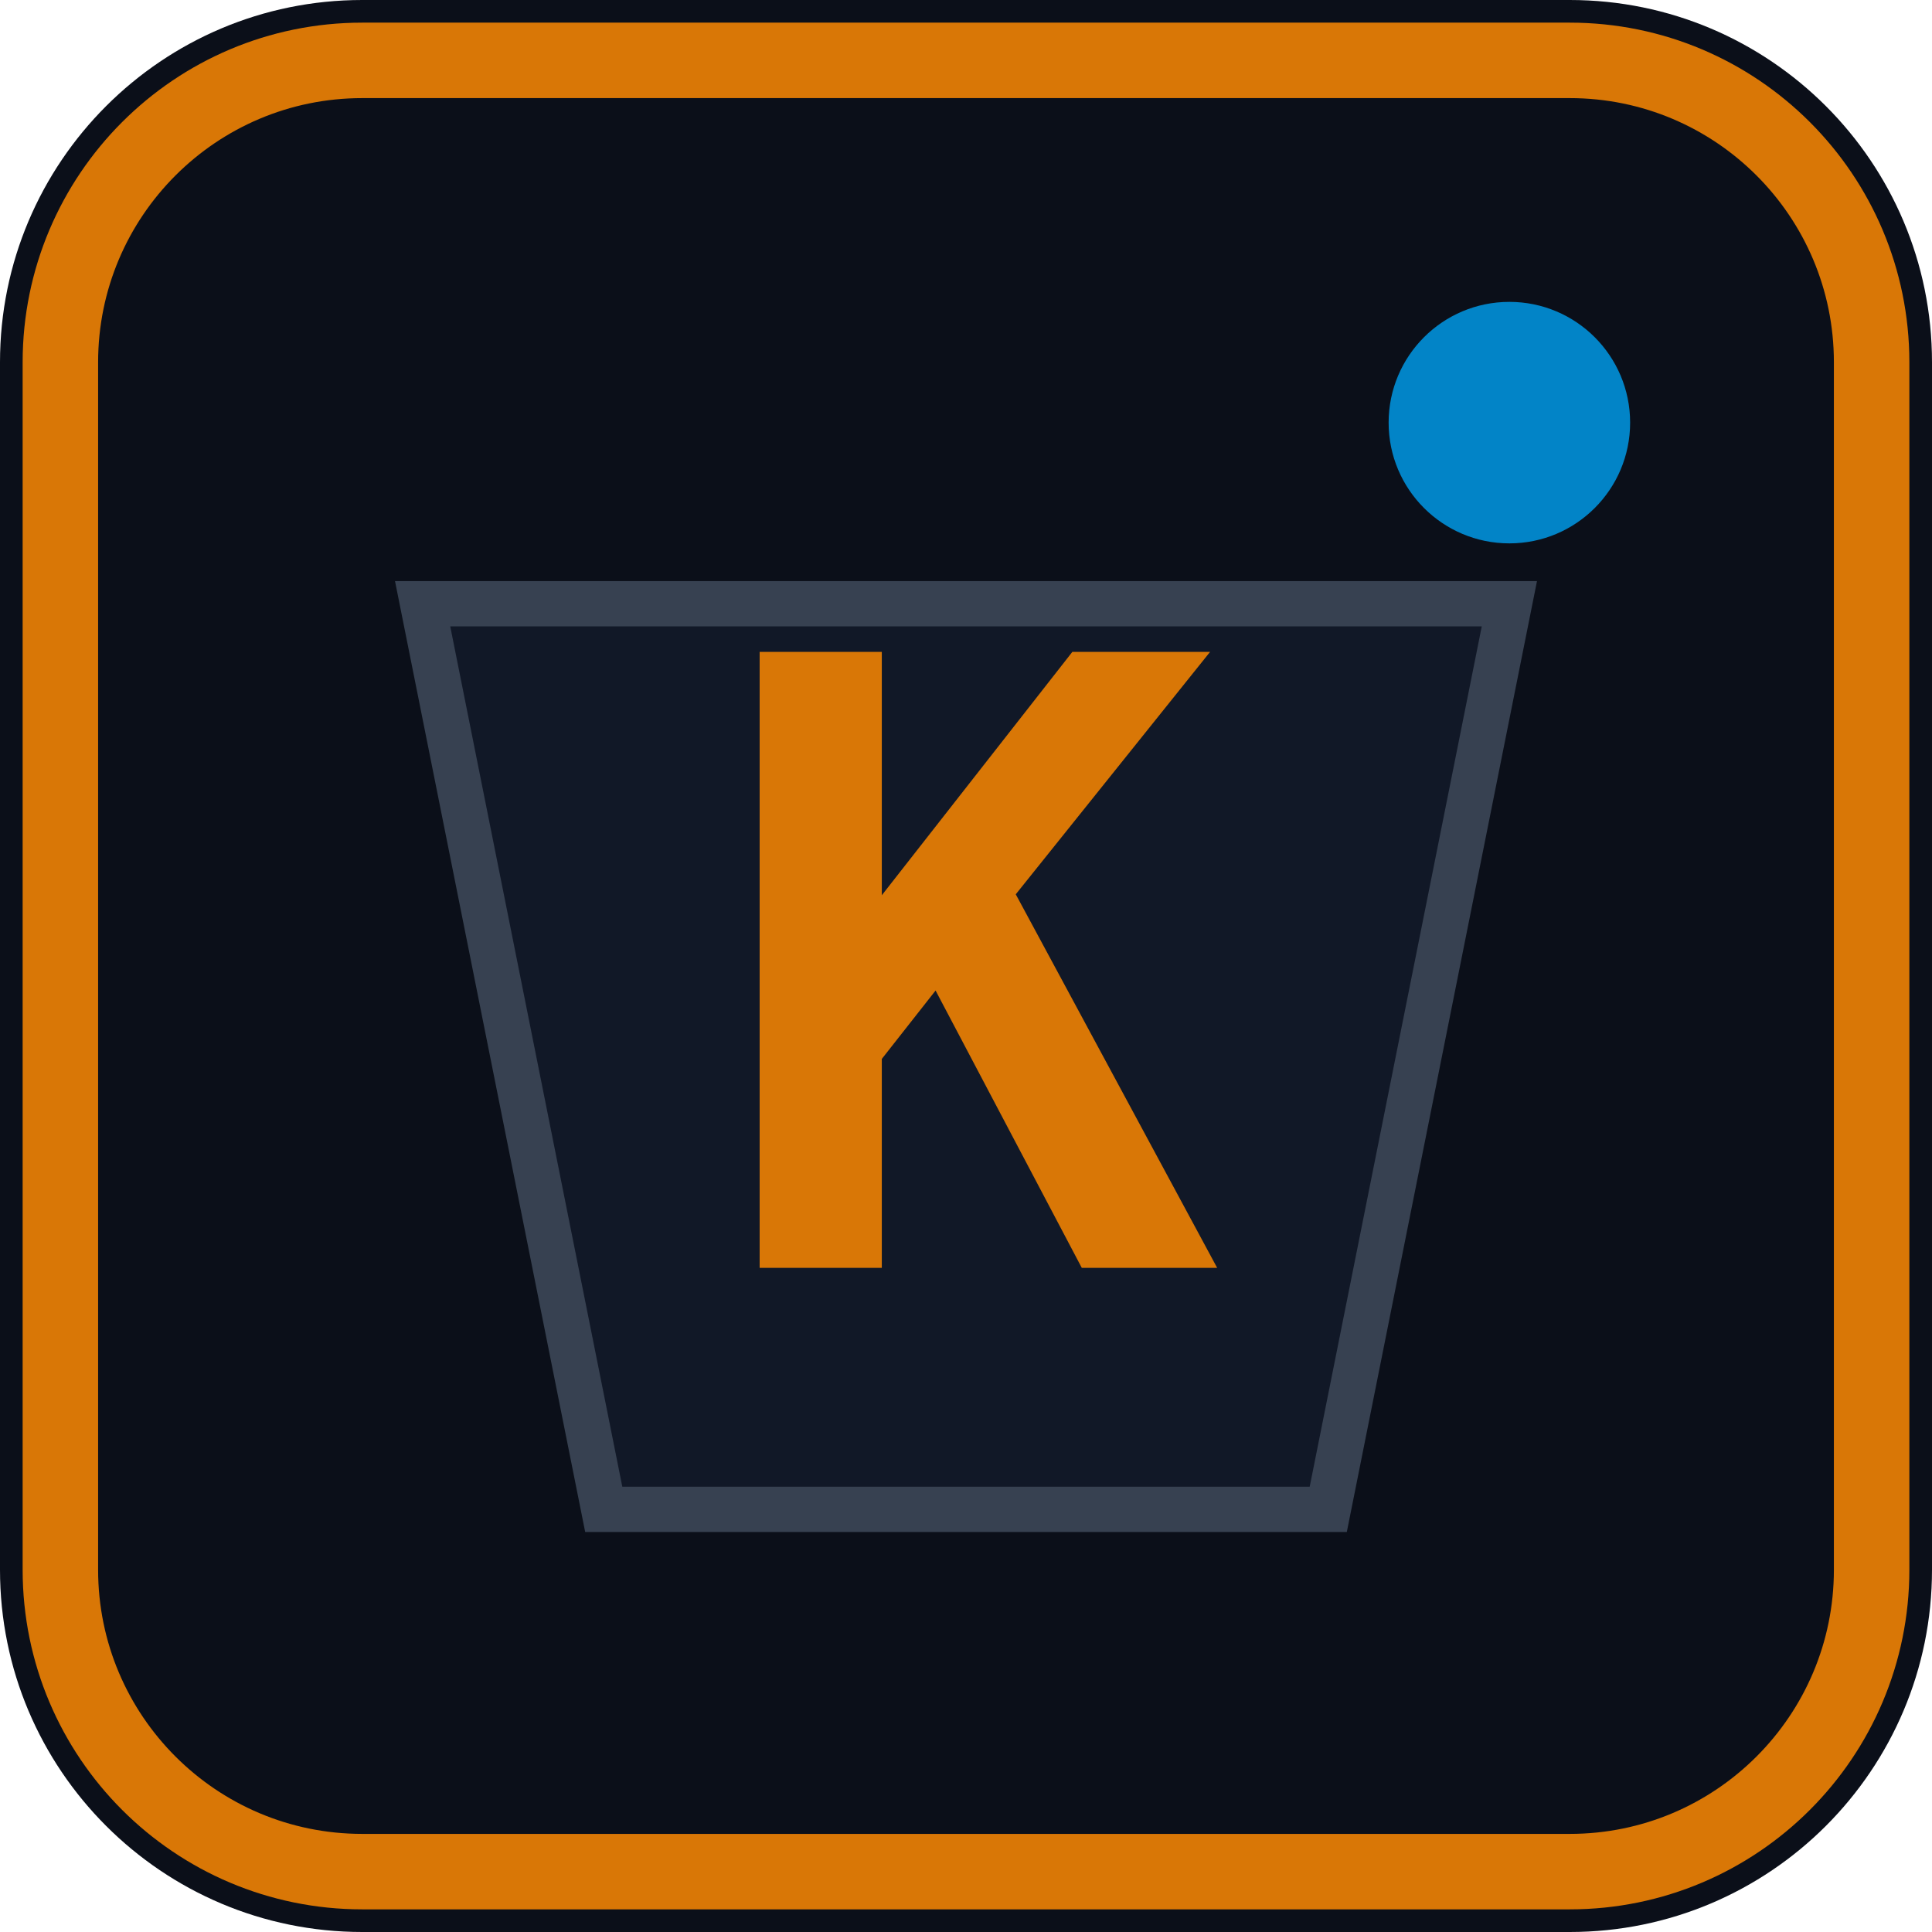
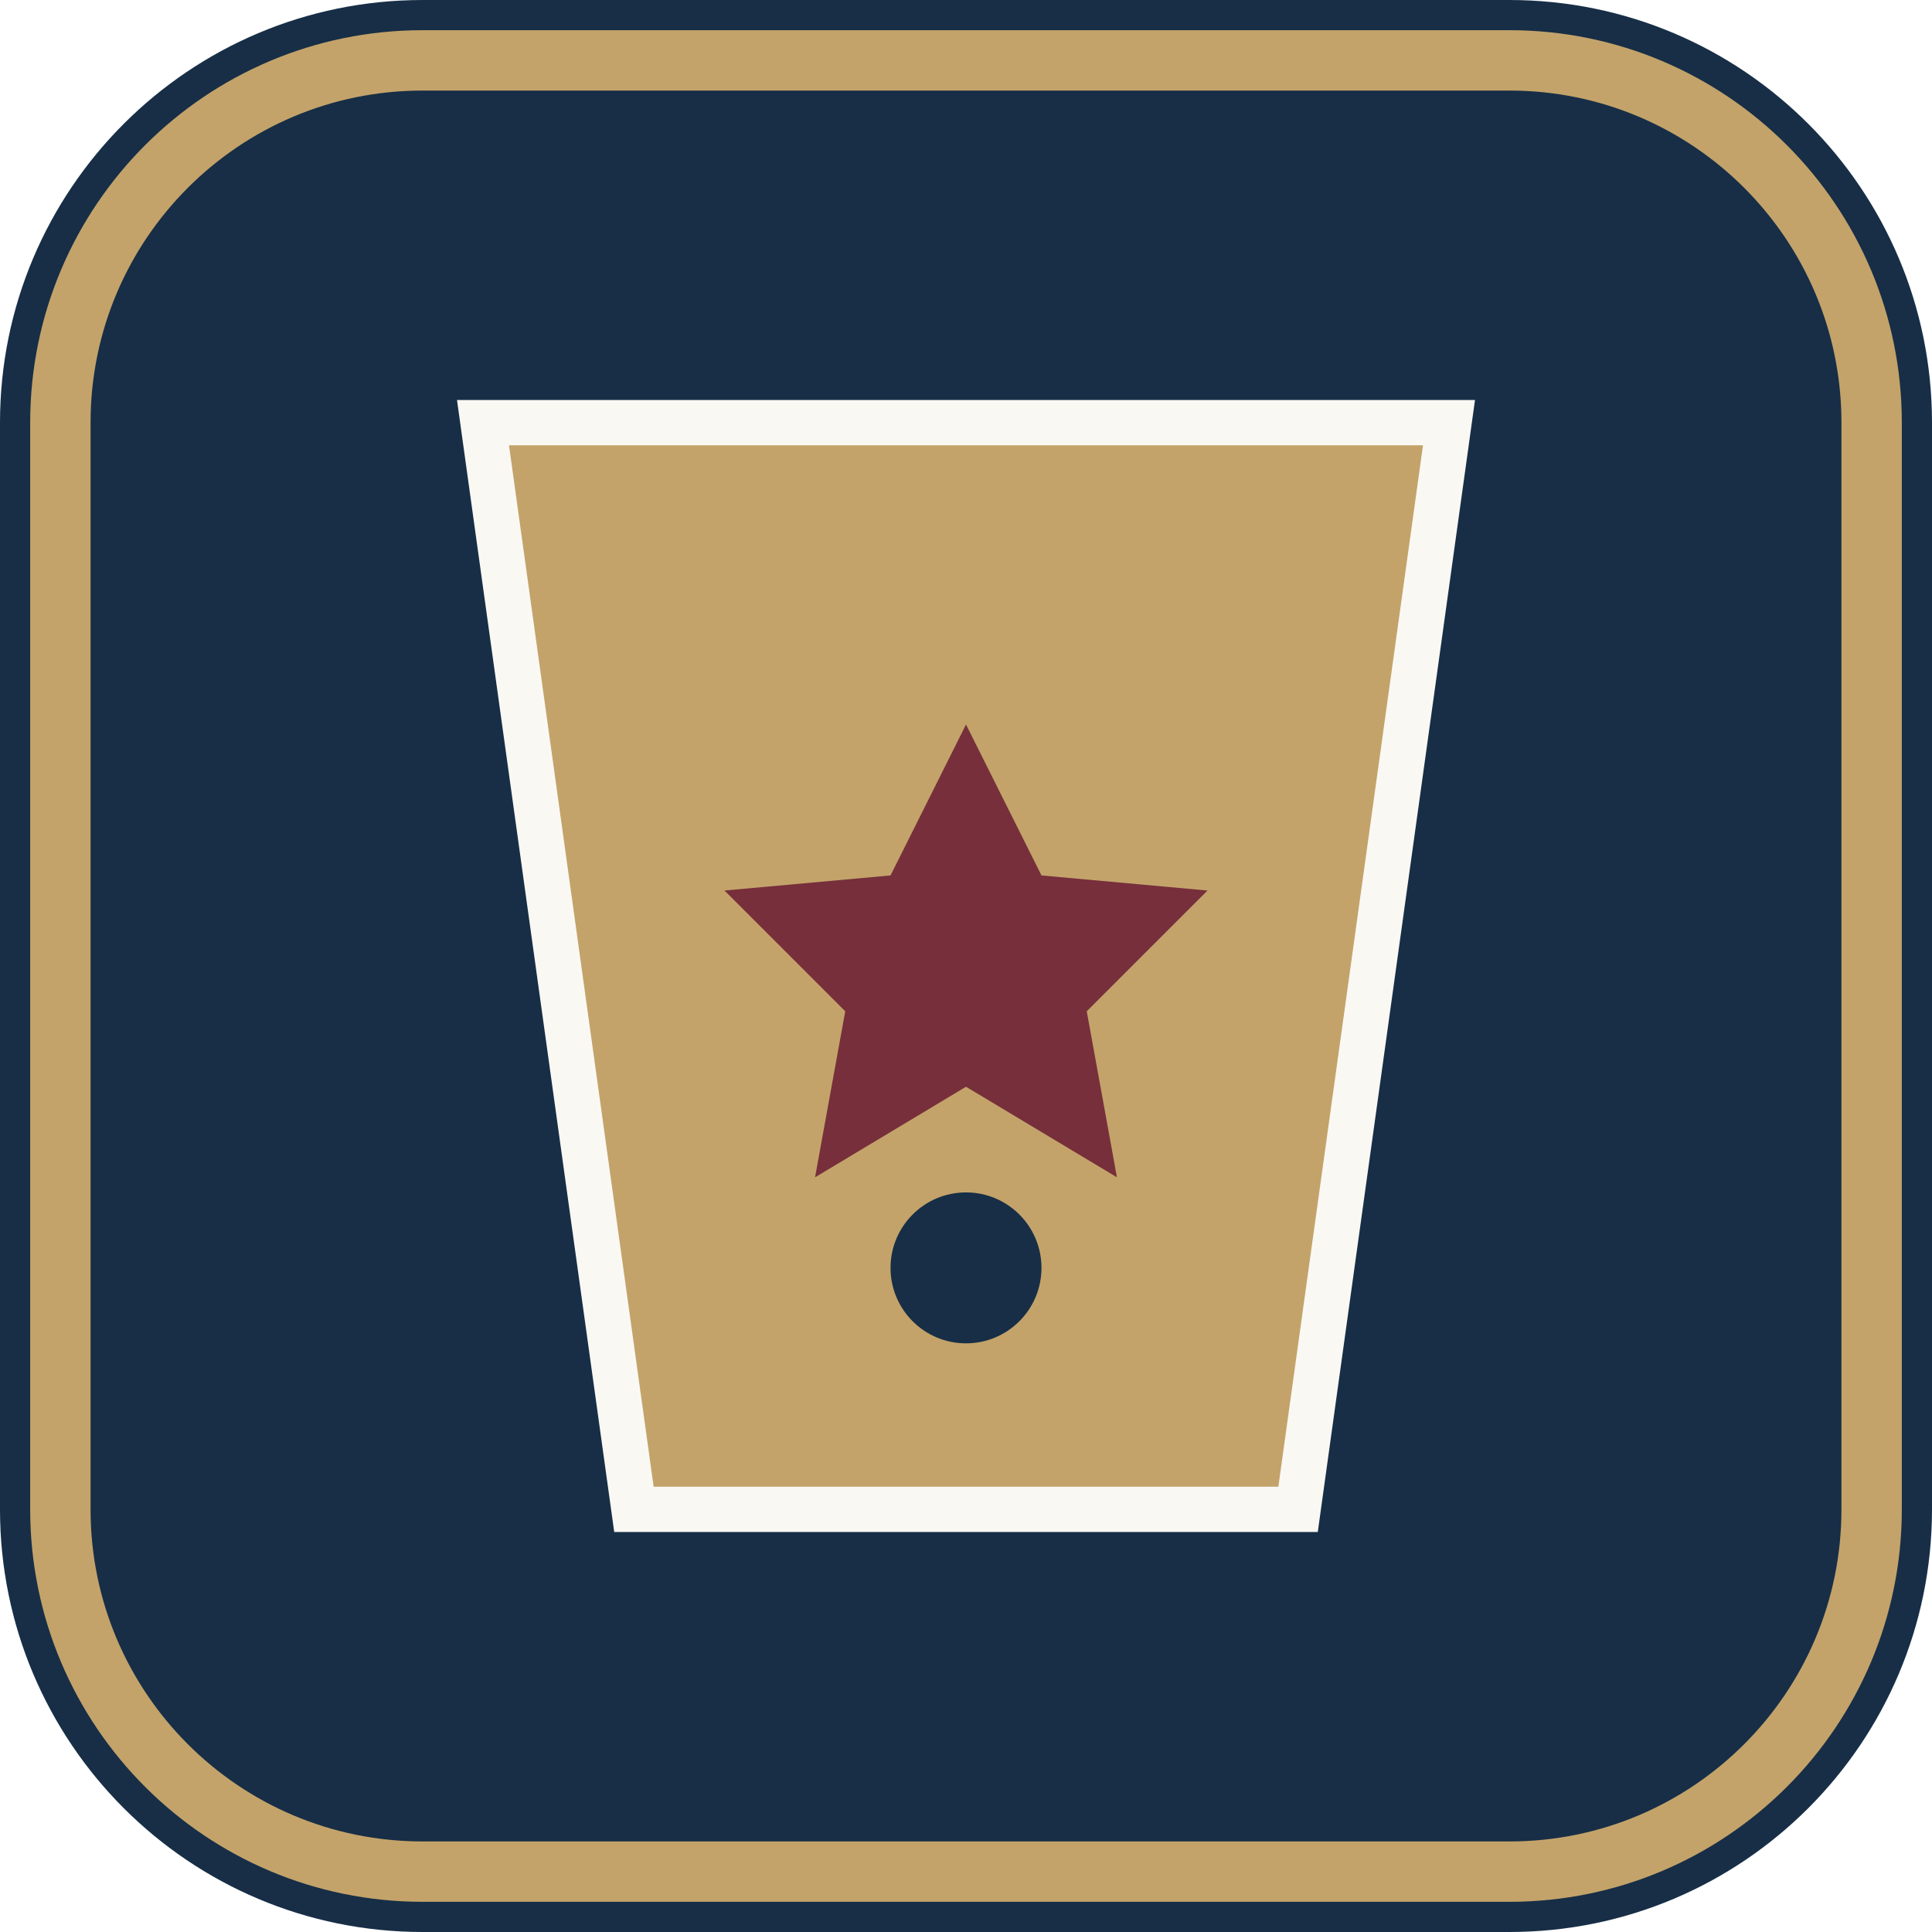
<svg xmlns="http://www.w3.org/2000/svg" viewBox="0 0 64 64" width="64" height="64">
-   <rect width="64" height="64" rx="12" fill="#0B0F19" />
-   <rect x="2" y="2" width="60" height="60" rx="10" fill="none" stroke="#D97706" stroke-width="2.5" />
-   <path d="M14 20 L50 20 L44 50 L20 50 Z" fill="#111827" stroke="#374151" stroke-width="1.5" />
-   <text x="32" y="42" font-family="'Courier Prime', monospace" font-size="28" font-weight="900" fill="#D97706" text-anchor="middle">K</text>
-   <circle cx="50" cy="14" r="4" fill="#0284C7" />
+   <rect width="64" height="64" rx="14" fill="#172E46" />
+   <rect x="2" y="2" width="60" height="60" rx="12" fill="none" stroke="#C3A36A" stroke-width="2" />
+   <path d="M16 14 L48 14 L43 50 L21 50 Z" fill="#C3A36A" stroke="#FAF8F3" stroke-width="1.5" />
+   <polygon points="32,24 34.5,29 40,29.5 36,33.5 37,39 32,36 27,39 28,33.5 24,29.5 29.5,29" fill="#762F3B" />
+   <circle cx="32" cy="42" r="2.5" fill="#172E46" />
</svg>
